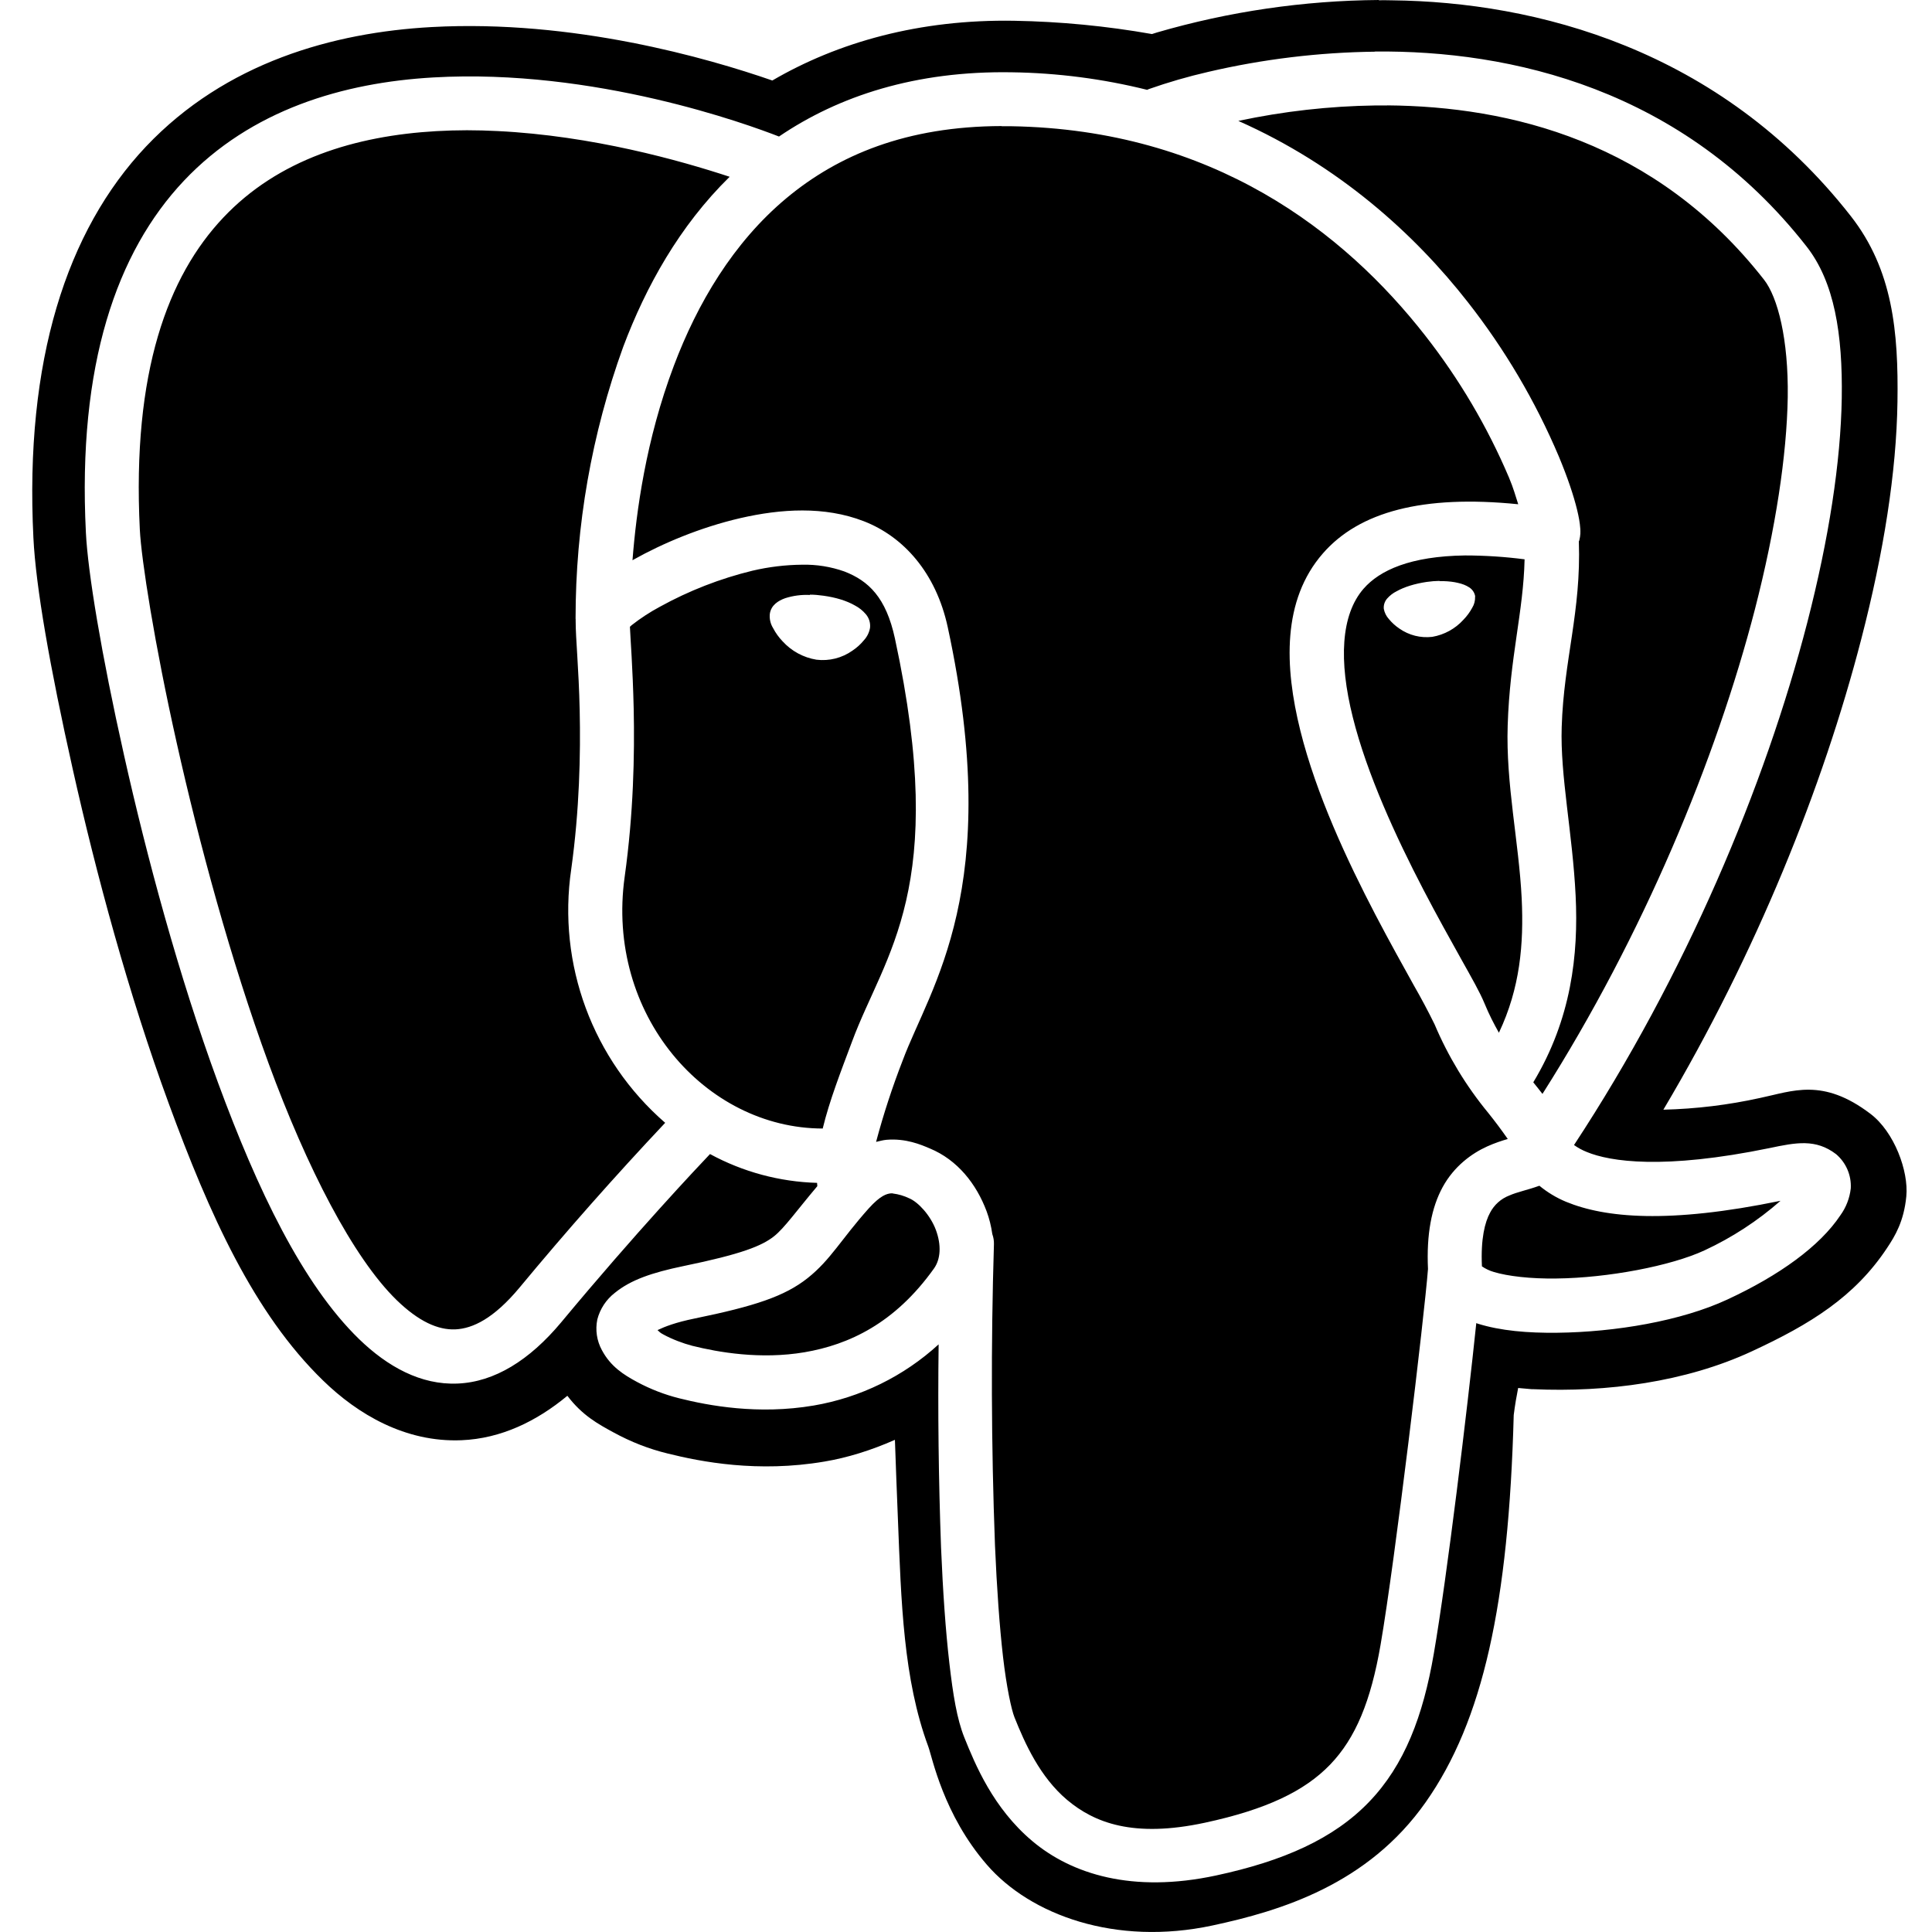
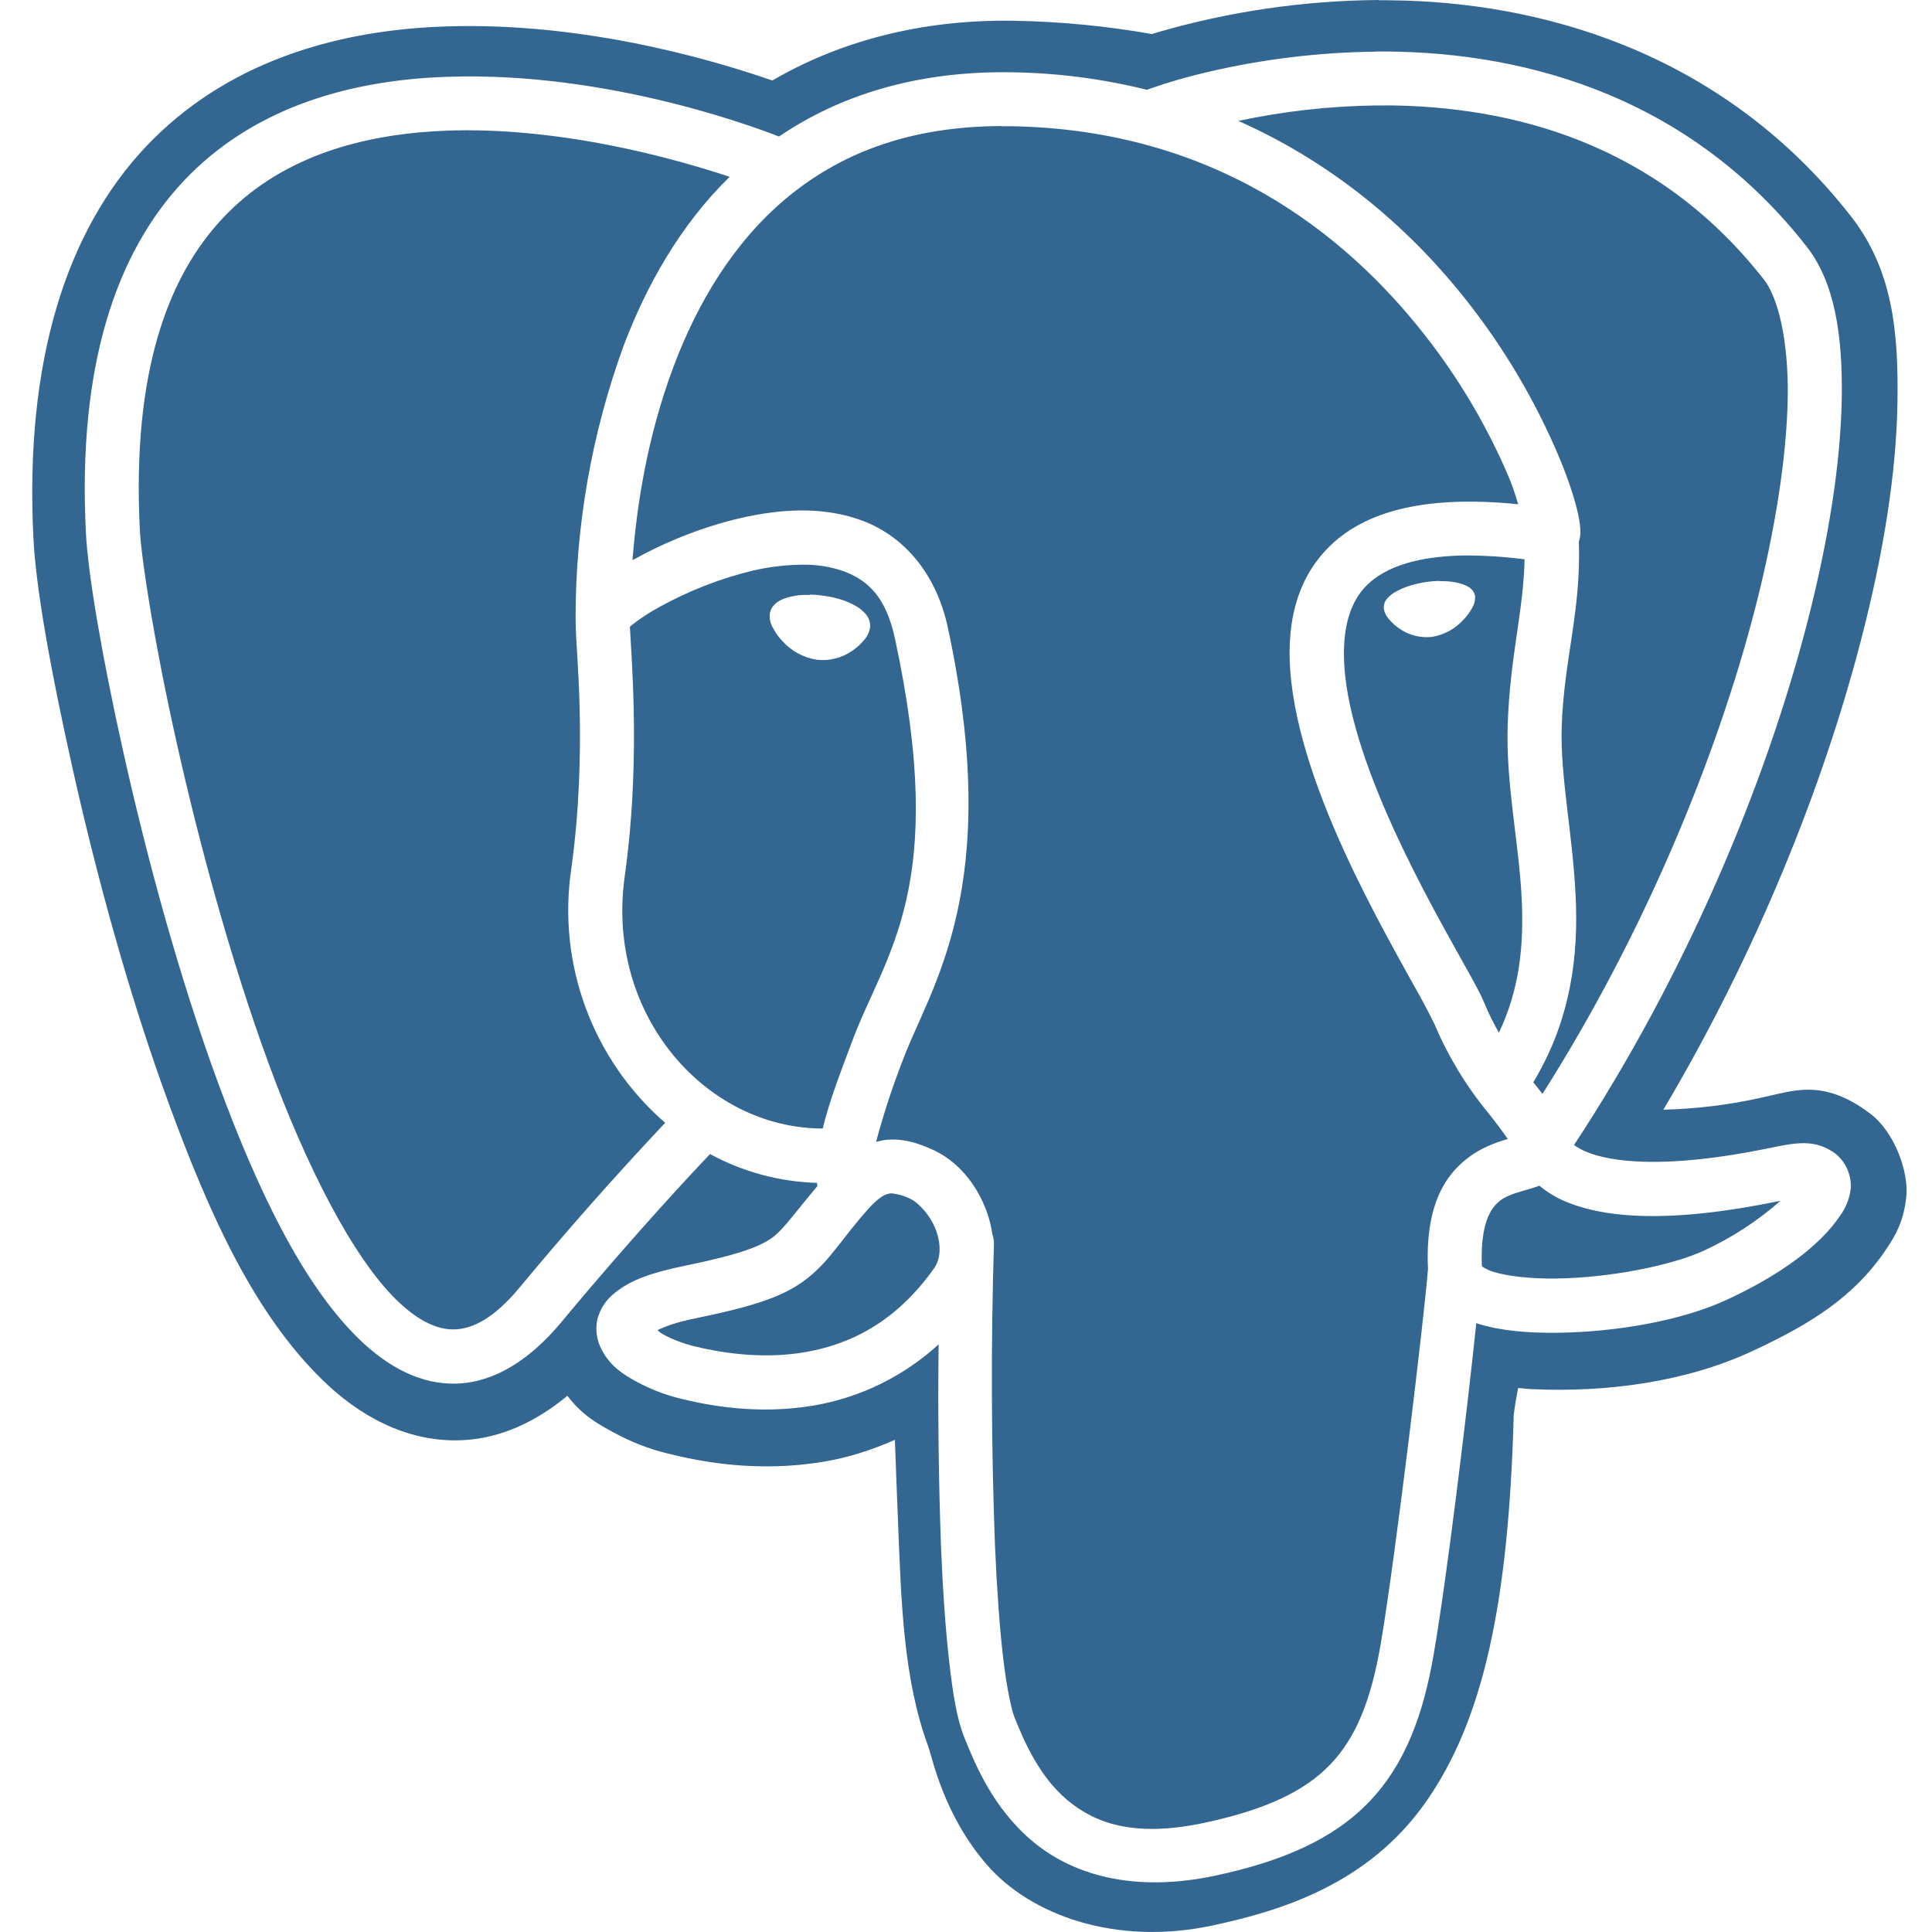
<svg xmlns="http://www.w3.org/2000/svg" role="img" viewBox="0 0 24 24">
-   <path d="M17.128 0a10.134 10.134 0 0 0-2.755.403l-.063.02A10.922 10.922 0 0 0 12.6.258C11.422.238 10.41.524 9.594 1 8.79.721 7.122.24 5.364.336 4.14.403 2.804.775 1.814 1.82.827 2.865.305 4.482.415 6.682c.03.607.203 1.597.49 2.879s.69 2.783 1.193 4.152c.503 1.37 1.054 2.6 1.915 3.436.43.419 1.022.771 1.72.742.49-.02.933-.235 1.315-.552.186.245.385.352.566.451.228.125.45.21.68.266.413.103 1.12.241 1.948.1.282-.047.579-.139.875-.27.011.33.024.653.037.98.041 1.036.067 1.993.378 2.832.05.137.187.843.727 1.466.54.624 1.598 1.013 2.803.755.85-.182 1.931-.51 2.649-1.532.71-1.01 1.03-2.459 1.093-4.809.016-.127.035-.235.055-.336l.169.015h.02c.907.041 1.891-.088 2.713-.47.728-.337 1.279-.678 1.68-1.283.1-.15.21-.331.24-.643s-.149-.8-.446-1.025c-.595-.452-.969-.28-1.37-.197a6.27 6.27 0 0 1-1.202.146c1.156-1.947 1.985-4.015 2.458-5.845.28-1.08.437-2.076.45-2.947.013-.871-.058-1.642-.58-2.309C21.36.6 19.067.024 17.293.004c-.055-.001-.11-.002-.165-.001zm-.047.64c1.678-.016 3.822.455 5.361 2.422.346.442.449 1.088.437 1.884-.013.795-.16 1.747-.429 2.79-.522 2.02-1.508 4.375-2.897 6.488a.756.756 0 0 0 .158.086c.29.12.951.223 2.27-.048.332-.07.575-.117.827.075a.52.52 0 0 1 .183.425.704.704 0 0 1-.13.336c-.255.383-.758.746-1.403 1.045-.571.266-1.39.405-2.116.413-.364.004-.7-.024-.985-.113l-.018-.007c-.11 1.06-.363 3.153-.528 4.108-.132.77-.363 1.382-.804 1.84-.44.458-1.063.734-1.901.914-1.038.223-1.795-.017-2.283-.428-.487-.41-.71-.954-.844-1.287-.092-.23-.14-.528-.186-.926-.046-.398-.08-.885-.103-1.434a51.426 51.426 0 0 1-.03-2.523 3.061 3.061 0 0 1-1.552.76c-.689.117-1.304.002-1.671-.09a2.276 2.276 0 0 1-.52-.201c-.17-.091-.332-.194-.44-.397a.56.56 0 0 1-.057-.381.61.61 0 0 1 .218-.331c.198-.161.46-.251.855-.333.719-.148.97-.249 1.123-.37.13-.104.277-.314.537-.622a1.16 1.16 0 0 1-.003-.041 2.96 2.96 0 0 1-1.33-.358c-.15.158-.916.968-1.85 2.092-.393.47-.827.74-1.285.759-.458.02-.872-.211-1.224-.552-.703-.683-1.264-1.858-1.753-3.186-.488-1.328-.885-2.807-1.167-4.067-.283-1.26-.45-2.276-.474-2.766-.105-2.082.382-3.485 1.217-4.37.836-.885 1.982-1.22 3.099-1.284 2.005-.115 3.909.584 4.294.734.742-.504 1.698-.818 2.892-.798a7.39 7.39 0 0 1 1.681.218l.02-.009a6.854 6.854 0 0 1 .739-.214A9.626 9.626 0 0 1 17.08.642zm.152.67h-.146a8.74 8.74 0 0 0-1.704.192c1.246.552 2.187 1.402 2.85 2.25a8.44 8.44 0 0 1 1.132 1.92c.11.264.184.487.226.66.021.087.035.16.04.236.002.038.004.077-.012.144 0 .003-.005.01-.006.013.03.876-.187 1.47-.213 2.306-.02.606.135 1.318.173 2.095.036.73-.052 1.532-.526 2.319.04.048.076.096.114.144 1.254-1.975 2.158-4.16 2.64-6.023.258-1.003.395-1.912.407-2.632.01-.72-.124-1.242-.295-1.46-1.342-1.716-3.158-2.153-4.68-2.165zm-4.79.256c-1.182.003-2.03.36-2.673.895-.663.553-1.108 1.31-1.4 2.085-.347.92-.466 1.81-.513 2.414l.013-.008c.357-.2.826-.4 1.328-.516.502-.115 1.043-.151 1.533.039s.895.637 1.042 1.315c.704 3.257-.219 4.468-.559 5.382a9.61 9.61 0 0 0-.331 1.013c.043-.01.086-.022.129-.026.24-.02.428.06.54.108.342.142.577.44.704.78.033.089.057.185.071.284a.336.336 0 0 1 .02.127 55.14 55.14 0 0 0 .013 3.738c.023.538.057 1.012.1 1.386.043.373.104.657.143.753.128.32.315.739.653 1.024.338.284.823.474 1.709.284.768-.165 1.242-.394 1.559-.723.316-.329.505-.787.626-1.488.181-1.05.545-4.095.589-4.668-.02-.432.044-.764.182-1.017.142-.26.362-.419.552-.505.095-.043.184-.072.257-.093a5.956 5.956 0 0 0-.243-.325 4.456 4.456 0 0 1-.666-1.099 8.296 8.296 0 0 0-.257-.483c-.133-.24-.301-.54-.477-.877-.352-.675-.735-1.493-.934-2.29-.198-.796-.227-1.62.281-2.201.45-.516 1.24-.73 2.426-.61-.035-.105-.056-.192-.115-.332a7.817 7.817 0 0 0-1.041-1.764c-1.005-1.285-2.632-2.559-5.146-2.6h-.115zm-6.642.052c-.127 0-.254.004-.38.011-1.01.058-1.965.351-2.648 1.075-.684.724-1.134 1.911-1.036 3.876.019.372.181 1.414.459 2.652.277 1.238.67 2.695 1.142 3.982.473 1.287 1.046 2.407 1.59 2.937.274.265.512.372.728.363.217-.01.478-.135.797-.518a43.244 43.244 0 0 1 1.81-2.048 3.497 3.497 0 0 1-1.167-3.15c.103-.739.117-1.43.105-1.976-.012-.532-.05-.886-.05-1.107a.336.336 0 0 1 0-.019v-.005l-.001-.006v-.001a9.893 9.893 0 0 1 .592-3.376c.28-.744.697-1.5 1.322-2.112-.614-.202-1.704-.51-2.884-.568a7.603 7.603 0 0 0-.38-.01zM18.199 6.9c-.679.009-1.06.184-1.26.413-.283.325-.31.895-.134 1.597.175.703.537 1.489.877 2.142.17.327.335.621.468.86.134.24.232.41.292.555.055.134.116.252.178.362.263-.555.31-1.1.283-1.668-.035-.703-.198-1.422-.174-2.15.027-.851.195-1.405.21-2.063a5.793 5.793 0 0 0-.74-.048zm-8.234.115a2.82 2.82 0 0 0-.616.074 4.665 4.665 0 0 0-1.153.449 2.417 2.417 0 0 0-.349.228l-.022.02c.006.146.035.5.047 1.021.012.57-.002 1.297-.112 2.084-.239 1.71 1.002 3.126 2.46 3.128.085-.351.225-.707.365-1.082.406-1.094 1.205-1.892.532-5.006-.11-.51-.328-.716-.628-.832a1.474 1.474 0 0 0-.524-.084zm7.917.204h.05c.066.002.127.009.18.022.054.012.1.03.138.055a.164.164 0 0 1 .075.11l-.001.008h.001-.001a.24.24 0 0 1-.035.135.668.668 0 0 1-.11.15.677.677 0 0 1-.386.212.59.59 0 0 1-.41-.103.608.608 0 0 1-.13-.118.26.26 0 0 1-.063-.127.17.17 0 0 1 .042-.128.384.384 0 0 1 .117-.09c.096-.054.226-.094.373-.116.055-.008.109-.012.16-.013zm-7.82.168c.053 0 .109.005.166.013.153.021.289.062.393.122a.446.446 0 0 1 .133.106.223.223 0 0 1 .054.17.302.302 0 0 1-.075.154.649.649 0 0 1-.143.13.64.64 0 0 1-.448.113.728.728 0 0 1-.42-.228.71.71 0 0 1-.118-.164.28.28 0 0 1-.041-.177c.015-.108.104-.164.191-.195a.866.866 0 0 1 .307-.04zm9.06 7.343l-.003.001c-.147.053-.268.075-.37.12a.452.452 0 0 0-.239.214c-.063.115-.117.319-.101.666a.51.51 0 0 0 .148.07c.171.052.458.086.778.081.638-.007 1.423-.156 1.84-.35a3.95 3.95 0 0 0 .943-.615h-.001c-1.393.288-2.18.211-2.663.012a1.315 1.315 0 0 1-.332-.2zm-8.031.094h-.021c-.053.005-.13.023-.279.188-.348.39-.47.635-.757.864-.287.228-.66.35-1.405.503-.236.048-.371.101-.461.144.029.024.026.03.07.053.109.06.249.113.362.142.32.08.846.173 1.395.08.549-.094 1.12-.357 1.607-1.04.084-.118.093-.292.024-.479-.07-.187-.223-.348-.331-.393a.653.653 0 0 0-.204-.06z" />
+   <path fill="#336791" d="M17.128 0a10.134 10.134 0 0 0-2.755.403l-.063.02A10.922 10.922 0 0 0 12.6.258C11.422.238 10.41.524 9.594 1 8.79.721 7.122.24 5.364.336 4.14.403 2.804.775 1.814 1.82.827 2.865.305 4.482.415 6.682c.03.607.203 1.597.49 2.879s.69 2.783 1.193 4.152c.503 1.37 1.054 2.6 1.915 3.436.43.419 1.022.771 1.72.742.49-.02.933-.235 1.315-.552.186.245.385.352.566.451.228.125.45.21.68.266.413.103 1.12.241 1.948.1.282-.047.579-.139.875-.27.011.33.024.653.037.98.041 1.036.067 1.993.378 2.832.05.137.187.843.727 1.466.54.624 1.598 1.013 2.803.755.85-.182 1.931-.51 2.649-1.532.71-1.01 1.03-2.459 1.093-4.809.016-.127.035-.235.055-.336l.169.015h.02c.907.041 1.891-.088 2.713-.47.728-.337 1.279-.678 1.68-1.283.1-.15.21-.331.24-.643s-.149-.8-.446-1.025c-.595-.452-.969-.28-1.37-.197a6.27 6.27 0 0 1-1.202.146c1.156-1.947 1.985-4.015 2.458-5.845.28-1.08.437-2.076.45-2.947.013-.871-.058-1.642-.58-2.309C21.36.6 19.067.024 17.293.004c-.055-.001-.11-.002-.165-.001zm-.047.64c1.678-.016 3.822.455 5.361 2.422.346.442.449 1.088.437 1.884-.013.795-.16 1.747-.429 2.79-.522 2.02-1.508 4.375-2.897 6.488a.756.756 0 0 0 .158.086c.29.12.951.223 2.27-.048.332-.07.575-.117.827.075a.52.52 0 0 1 .183.425.704.704 0 0 1-.13.336c-.255.383-.758.746-1.403 1.045-.571.266-1.39.405-2.116.413-.364.004-.7-.024-.985-.113l-.018-.007c-.11 1.06-.363 3.153-.528 4.108-.132.77-.363 1.382-.804 1.84-.44.458-1.063.734-1.901.914-1.038.223-1.795-.017-2.283-.428-.487-.41-.71-.954-.844-1.287-.092-.23-.14-.528-.186-.926-.046-.398-.08-.885-.103-1.434a51.426 51.426 0 0 1-.03-2.523 3.061 3.061 0 0 1-1.552.76c-.689.117-1.304.002-1.671-.09a2.276 2.276 0 0 1-.52-.201c-.17-.091-.332-.194-.44-.397a.56.56 0 0 1-.057-.381.61.61 0 0 1 .218-.331c.198-.161.46-.251.855-.333.719-.148.97-.249 1.123-.37.13-.104.277-.314.537-.622a1.16 1.16 0 0 1-.003-.041 2.96 2.96 0 0 1-1.33-.358c-.15.158-.916.968-1.85 2.092-.393.47-.827.74-1.285.759-.458.02-.872-.211-1.224-.552-.703-.683-1.264-1.858-1.753-3.186-.488-1.328-.885-2.807-1.167-4.067-.283-1.26-.45-2.276-.474-2.766-.105-2.082.382-3.485 1.217-4.37.836-.885 1.982-1.22 3.099-1.284 2.005-.115 3.909.584 4.294.734.742-.504 1.698-.818 2.892-.798a7.39 7.39 0 0 1 1.681.218l.02-.009a6.854 6.854 0 0 1 .739-.214A9.626 9.626 0 0 1 17.08.642zm.152.67h-.146a8.74 8.74 0 0 0-1.704.192c1.246.552 2.187 1.402 2.85 2.25a8.44 8.44 0 0 1 1.132 1.92c.11.264.184.487.226.66.021.087.035.16.04.236.002.038.004.077-.012.144 0 .003-.005.01-.006.013.03.876-.187 1.47-.213 2.306-.02.606.135 1.318.173 2.095.036.73-.052 1.532-.526 2.319.04.048.076.096.114.144 1.254-1.975 2.158-4.16 2.64-6.023.258-1.003.395-1.912.407-2.632.01-.72-.124-1.242-.295-1.46-1.342-1.716-3.158-2.153-4.68-2.165zm-4.79.256c-1.182.003-2.03.36-2.673.895-.663.553-1.108 1.31-1.4 2.085-.347.92-.466 1.81-.513 2.414l.013-.008c.357-.2.826-.4 1.328-.516.502-.115 1.043-.151 1.533.039s.895.637 1.042 1.315c.704 3.257-.219 4.468-.559 5.382a9.61 9.61 0 0 0-.331 1.013c.043-.01.086-.022.129-.026.24-.02.428.06.54.108.342.142.577.44.704.78.033.089.057.185.071.284a.336.336 0 0 1 .02.127 55.14 55.14 0 0 0 .013 3.738c.023.538.057 1.012.1 1.386.043.373.104.657.143.753.128.32.315.739.653 1.024.338.284.823.474 1.709.284.768-.165 1.242-.394 1.559-.723.316-.329.505-.787.626-1.488.181-1.05.545-4.095.589-4.668-.02-.432.044-.764.182-1.017.142-.26.362-.419.552-.505.095-.043.184-.072.257-.093a5.956 5.956 0 0 0-.243-.325 4.456 4.456 0 0 1-.666-1.099 8.296 8.296 0 0 0-.257-.483c-.133-.24-.301-.54-.477-.877-.352-.675-.735-1.493-.934-2.29-.198-.796-.227-1.62.281-2.201.45-.516 1.24-.73 2.426-.61-.035-.105-.056-.192-.115-.332a7.817 7.817 0 0 0-1.041-1.764c-1.005-1.285-2.632-2.559-5.146-2.6h-.115zm-6.642.052c-.127 0-.254.004-.38.011-1.01.058-1.965.351-2.648 1.075-.684.724-1.134 1.911-1.036 3.876.019.372.181 1.414.459 2.652.277 1.238.67 2.695 1.142 3.982.473 1.287 1.046 2.407 1.59 2.937.274.265.512.372.728.363.217-.01.478-.135.797-.518a43.244 43.244 0 0 1 1.81-2.048 3.497 3.497 0 0 1-1.167-3.15c.103-.739.117-1.43.105-1.976-.012-.532-.05-.886-.05-1.107a.336.336 0 0 1 0-.019v-.005l-.001-.006v-.001a9.893 9.893 0 0 1 .592-3.376c.28-.744.697-1.5 1.322-2.112-.614-.202-1.704-.51-2.884-.568a7.603 7.603 0 0 0-.38-.01zM18.199 6.9c-.679.009-1.06.184-1.26.413-.283.325-.31.895-.134 1.597.175.703.537 1.489.877 2.142.17.327.335.621.468.86.134.24.232.41.292.555.055.134.116.252.178.362.263-.555.31-1.1.283-1.668-.035-.703-.198-1.422-.174-2.15.027-.851.195-1.405.21-2.063a5.793 5.793 0 0 0-.74-.048zm-8.234.115a2.82 2.82 0 0 0-.616.074 4.665 4.665 0 0 0-1.153.449 2.417 2.417 0 0 0-.349.228l-.022.02c.006.146.035.5.047 1.021.012.57-.002 1.297-.112 2.084-.239 1.71 1.002 3.126 2.46 3.128.085-.351.225-.707.365-1.082.406-1.094 1.205-1.892.532-5.006-.11-.51-.328-.716-.628-.832a1.474 1.474 0 0 0-.524-.084zm7.917.204h.05c.066.002.127.009.18.022.054.012.1.03.138.055a.164.164 0 0 1 .075.11l-.001.008h.001-.001a.24.24 0 0 1-.035.135.668.668 0 0 1-.11.15.677.677 0 0 1-.386.212.59.59 0 0 1-.41-.103.608.608 0 0 1-.13-.118.26.26 0 0 1-.063-.127.17.17 0 0 1 .042-.128.384.384 0 0 1 .117-.09c.096-.054.226-.094.373-.116.055-.008.109-.012.16-.013zm-7.82.168c.053 0 .109.005.166.013.153.021.289.062.393.122a.446.446 0 0 1 .133.106.223.223 0 0 1 .054.17.302.302 0 0 1-.075.154.649.649 0 0 1-.143.13.64.64 0 0 1-.448.113.728.728 0 0 1-.42-.228.71.71 0 0 1-.118-.164.28.28 0 0 1-.041-.177c.015-.108.104-.164.191-.195a.866.866 0 0 1 .307-.04zm9.06 7.343l-.003.001c-.147.053-.268.075-.37.12a.452.452 0 0 0-.239.214c-.063.115-.117.319-.101.666a.51.51 0 0 0 .148.07c.171.052.458.086.778.081.638-.007 1.423-.156 1.84-.35a3.95 3.95 0 0 0 .943-.615h-.001c-1.393.288-2.18.211-2.663.012a1.315 1.315 0 0 1-.332-.2zm-8.031.094h-.021c-.053.005-.13.023-.279.188-.348.39-.47.635-.757.864-.287.228-.66.35-1.405.503-.236.048-.371.101-.461.144.029.024.026.03.07.053.109.06.249.113.362.142.32.08.846.173 1.395.08.549-.094 1.12-.357 1.607-1.04.084-.118.093-.292.024-.479-.07-.187-.223-.348-.331-.393a.653.653 0 0 0-.204-.06z" />
</svg>
